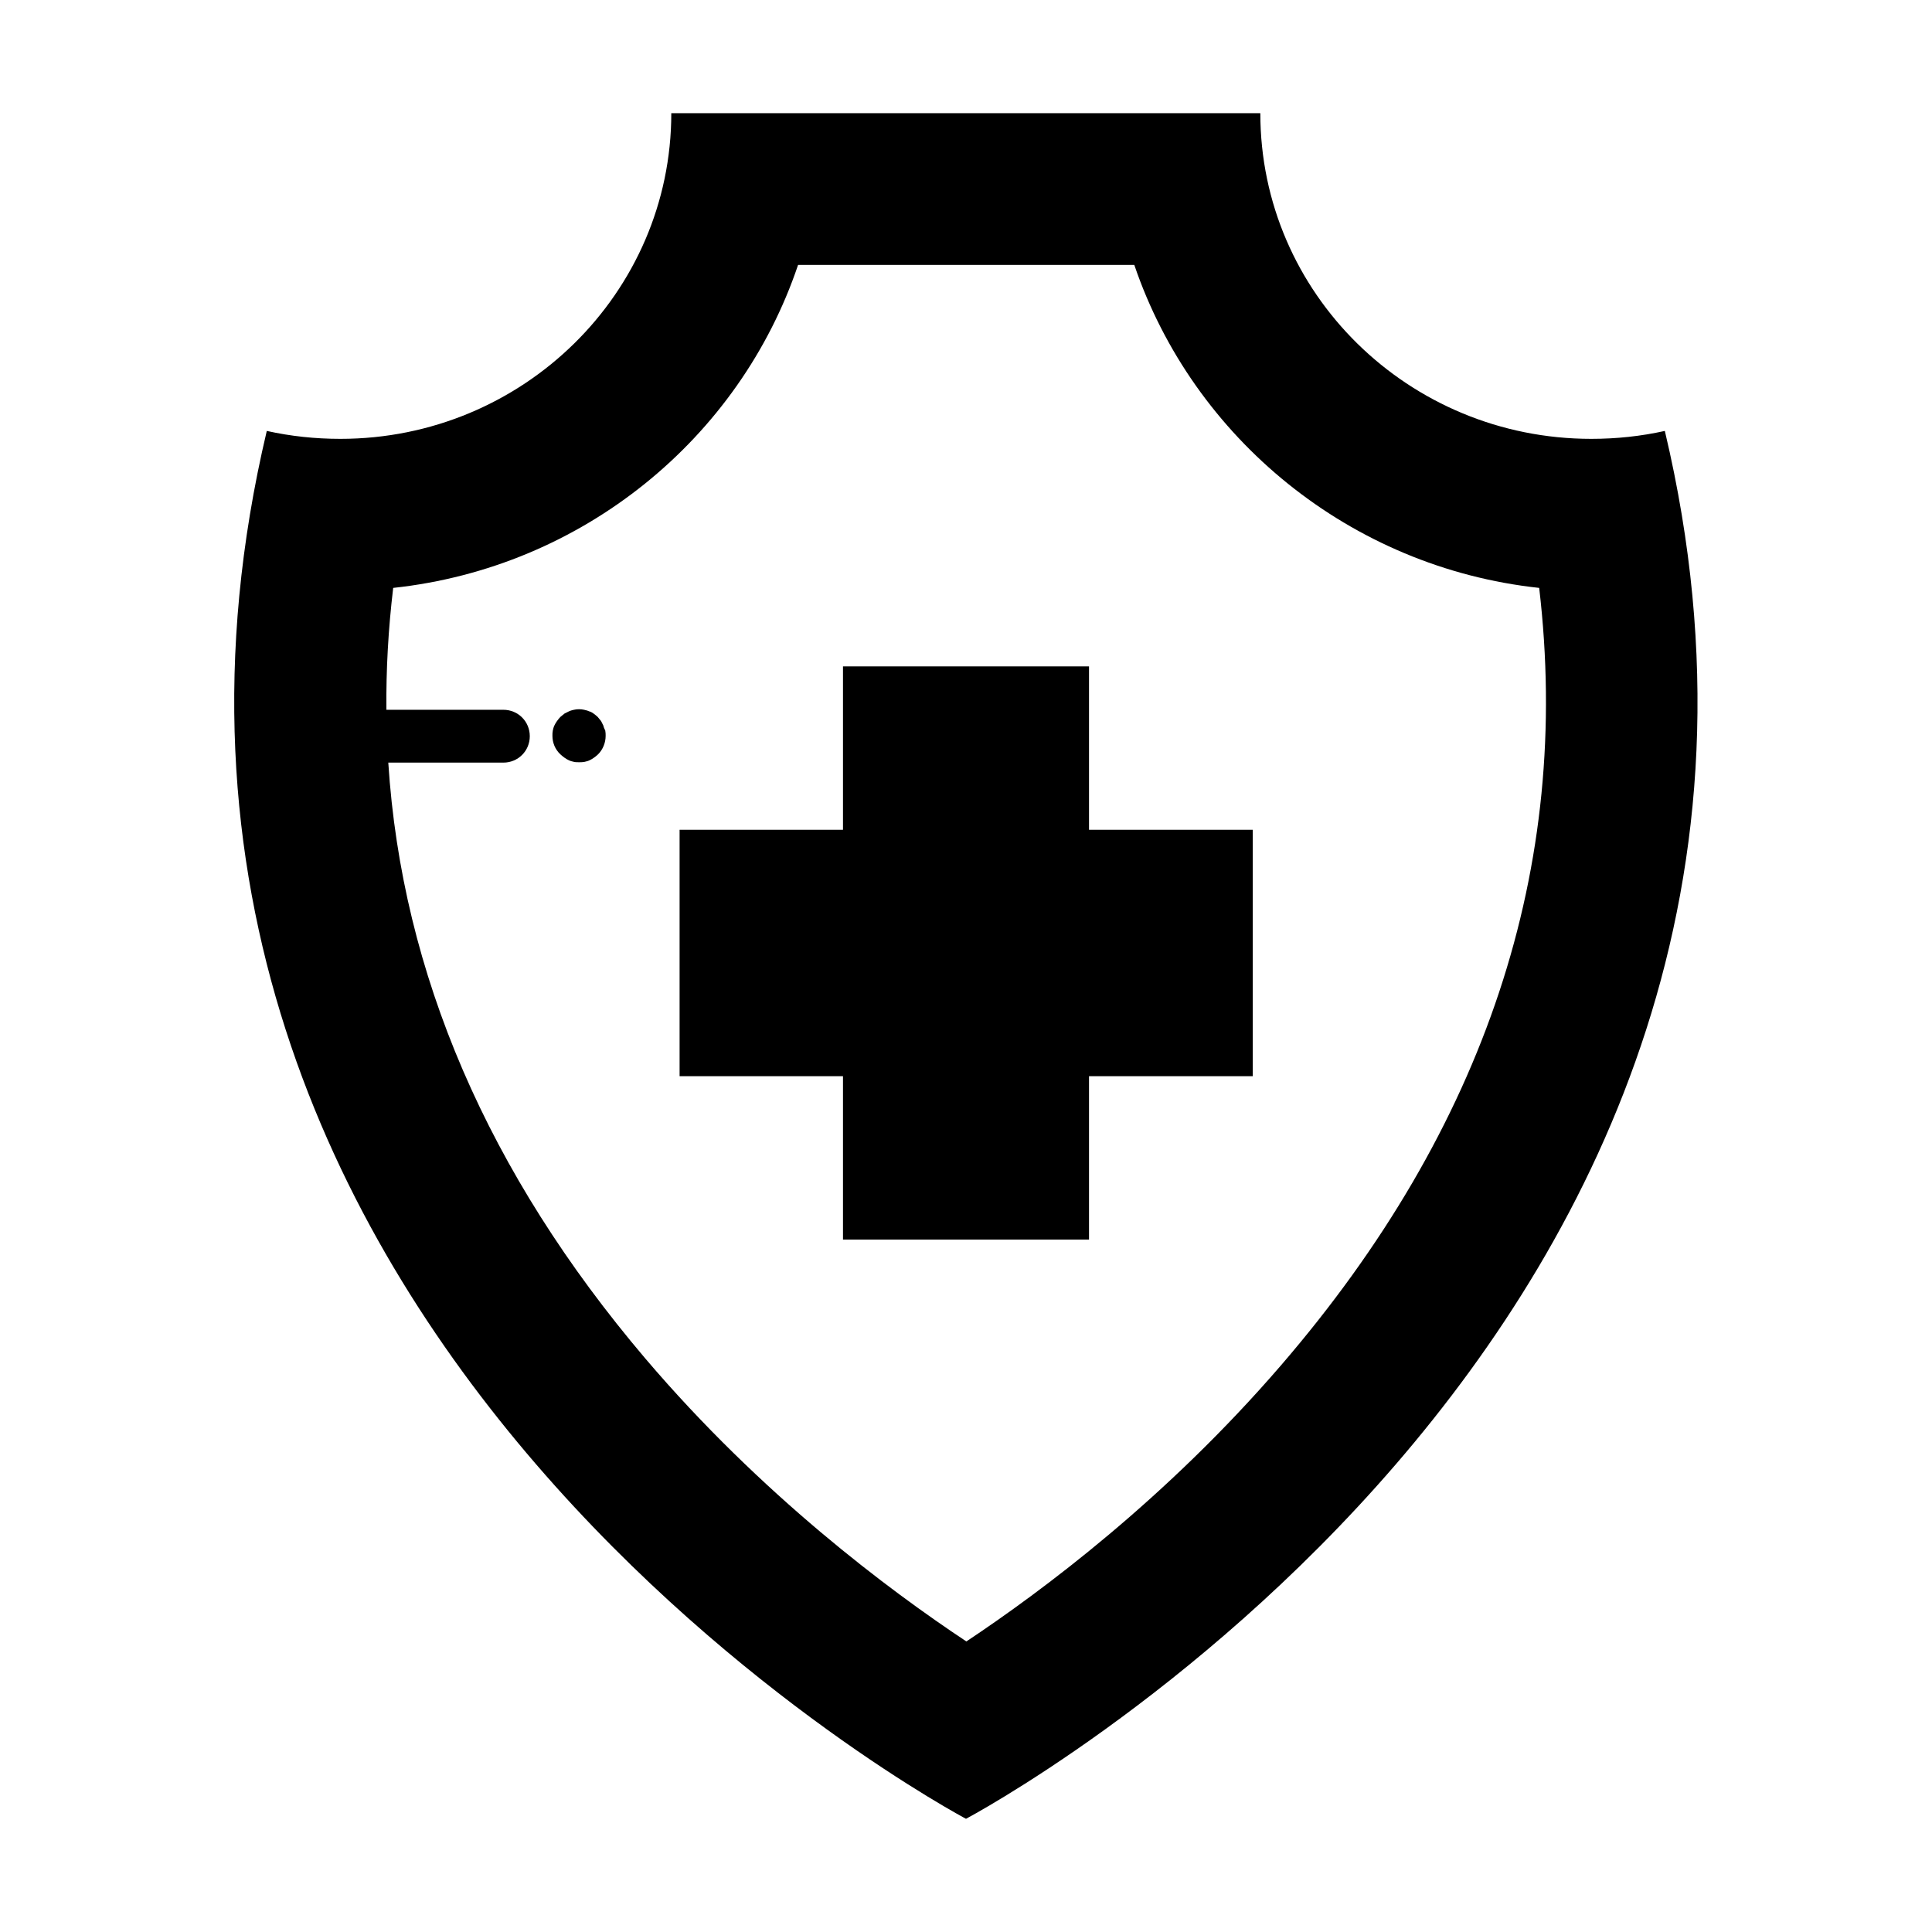
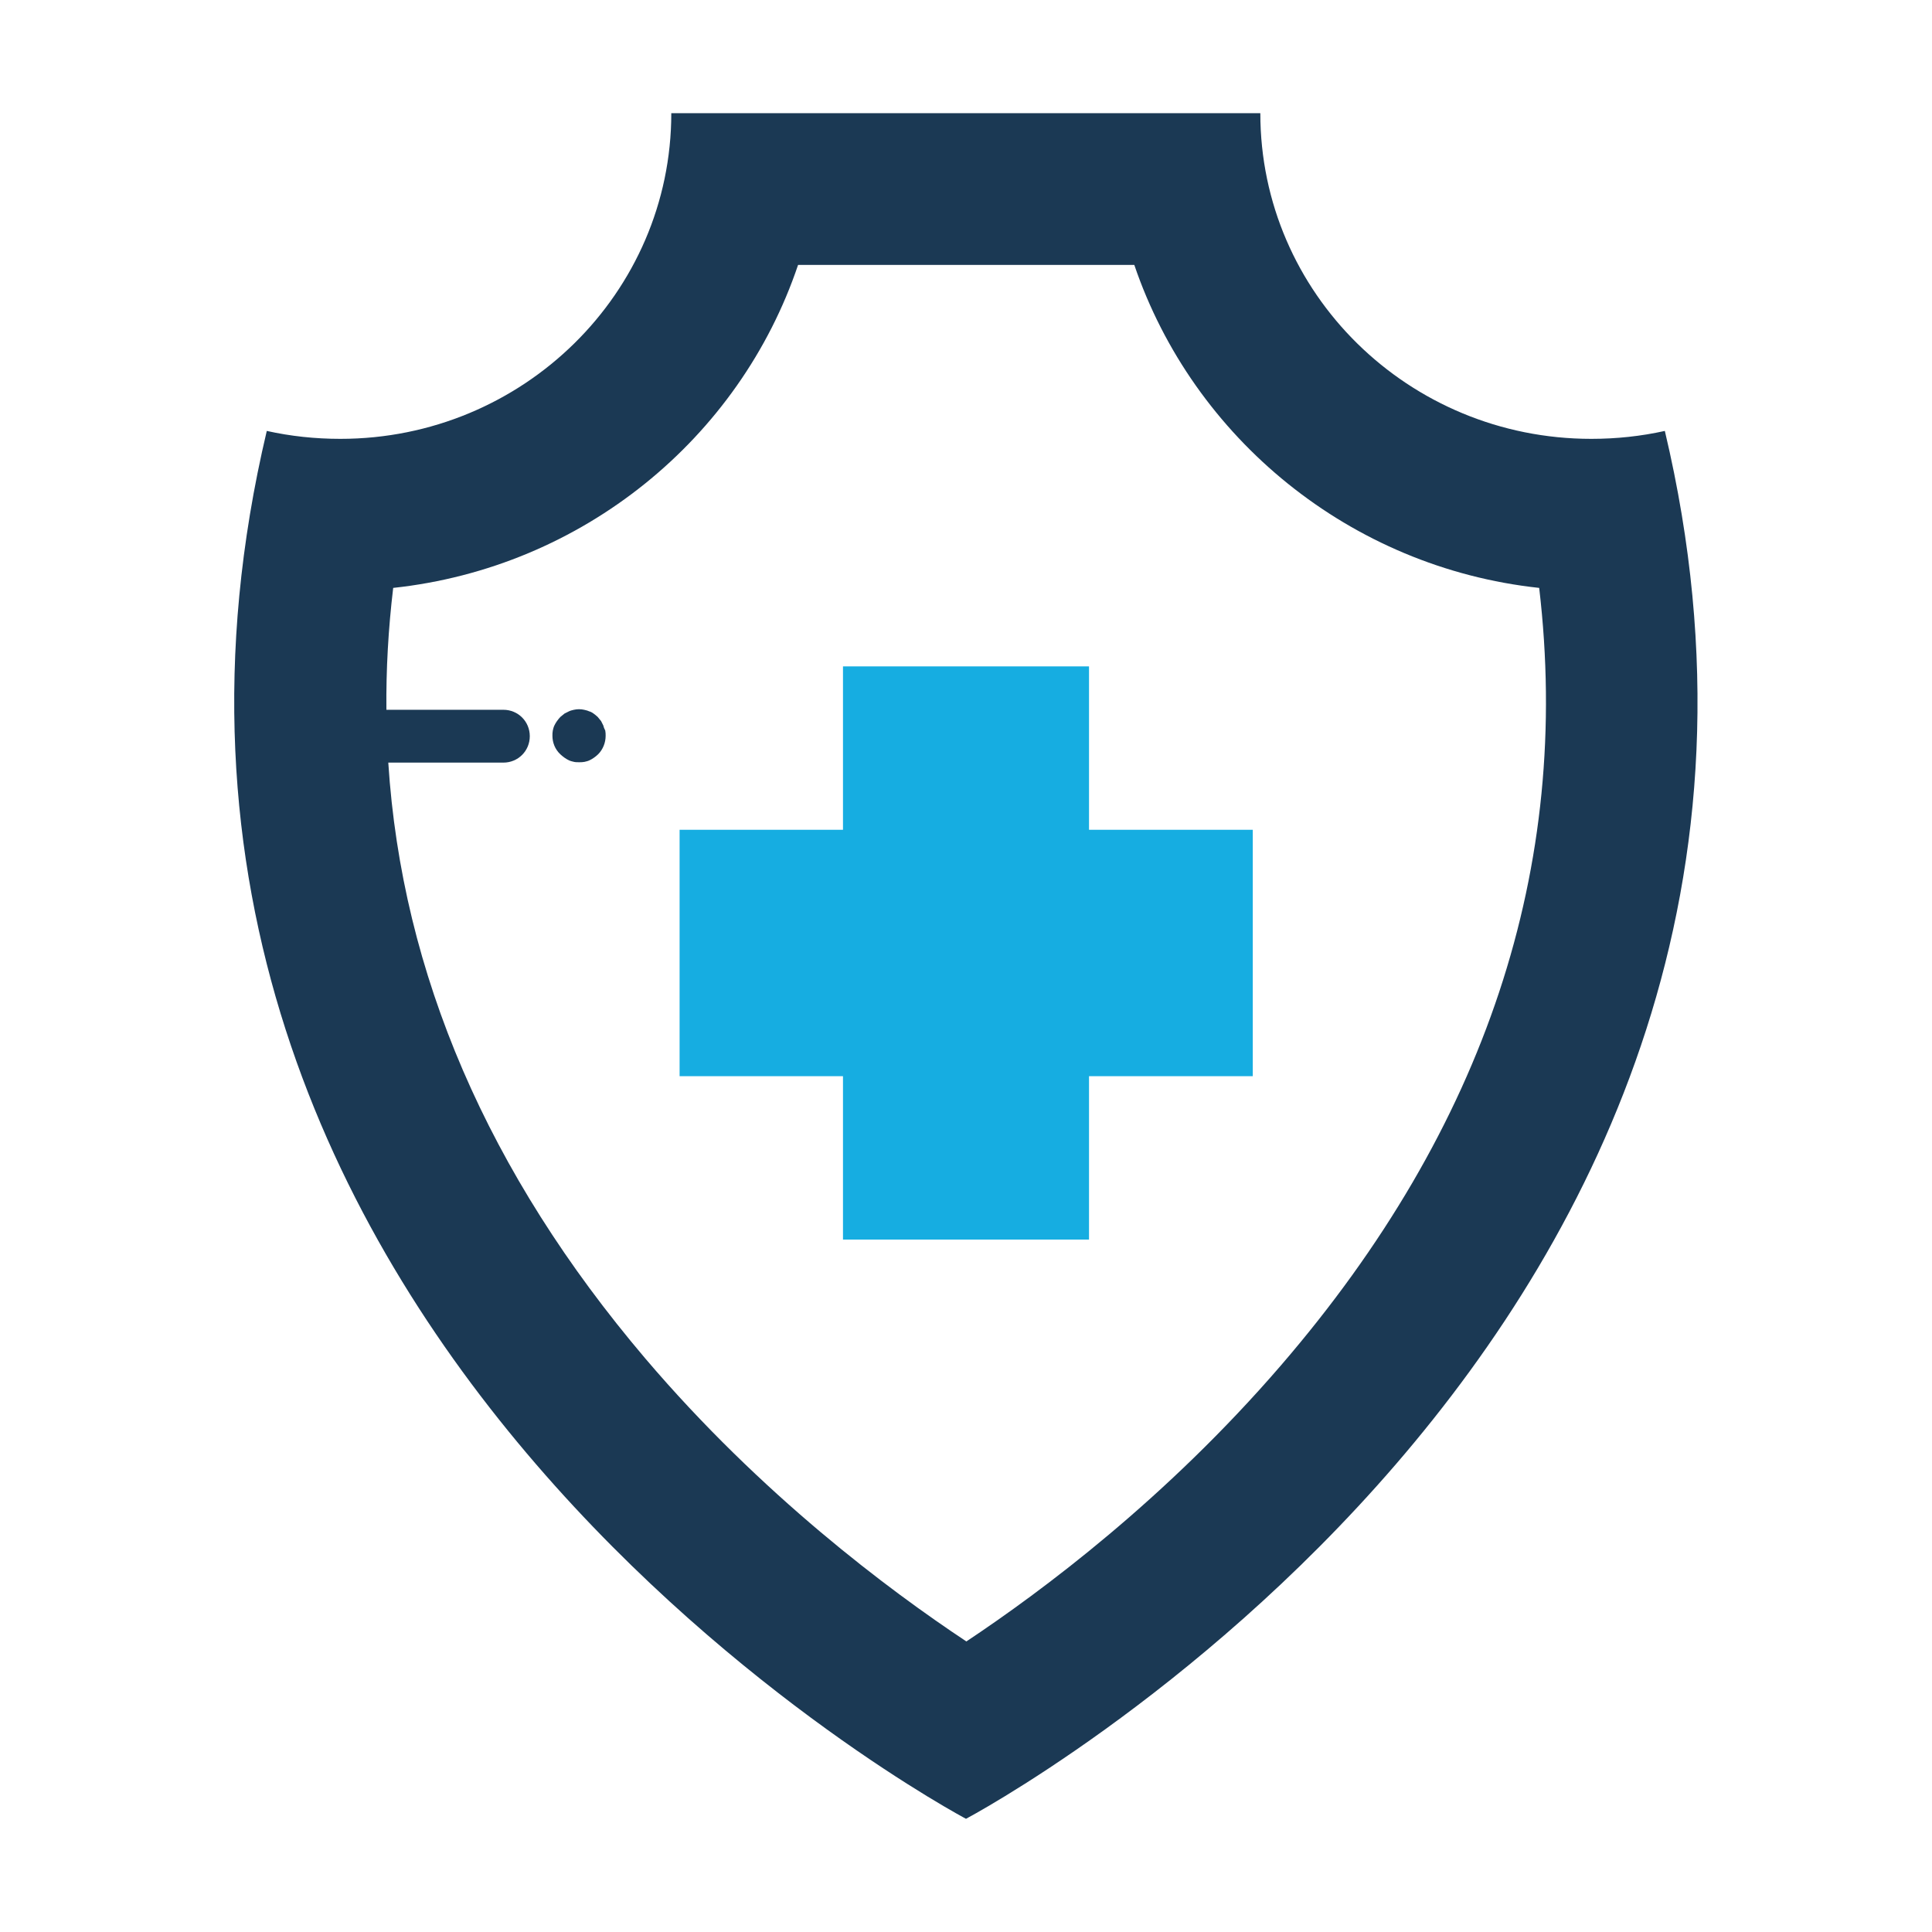
<svg xmlns="http://www.w3.org/2000/svg" id="Layer_1" style="enable-background:new 0 0 512 512;" version="1.1" viewBox="0 0 512 512" xml:space="preserve">
+   <style type="text/css">
+ 	.st0{fill:#1B3954;}
+ 	.st1{fill:#16ADE1;}
+ </style>
  <g>
    <g>
      <g>
        <polygon class="st1" points="288.6,176.6 223.4,176.6 223.4,219.9 180.1,219.9 180.1,285.2 223.4,285.2 223.4,328.5 288.6,328.5      288.6,285.2 332,285.2 332,219.9 288.6,219.9    " />
      </g>
      <path class="st0" d="M441.2,114.2c-6.3,1.4-12.8,2.1-19.5,2.1c-48.4,0-87.7-38.6-87.7-86.3H177.9c0,47.6-39.3,86.3-87.7,86.3    c-6.7,0-13.2-0.7-19.5-2.1C13.9,354,256,482,256,482S498.1,354,441.2,114.2z M339.5,361.8c-30.5,35.4-63.4,59.9-83.4,73.2    c-20.5-13.6-54.4-38.9-85.1-75c-41.7-49.1-64.5-102-68.1-157.9h30.5c3.9,0,7-3.1,7-7c0-3.9-3.1-7-7-7h-31    c-0.1-10.7,0.5-21.4,1.8-32.3c50.2-5.4,91.8-39.6,107.3-85.6h89.1c15.6,45.9,57.2,80.2,107.3,85.6    C416.6,229.7,393.7,298.9,339.5,361.8z" />
      <path class="st0" d="M159.9,192.3c-0.2-0.4-0.4-0.8-0.6-1.2c-0.3-0.4-0.6-0.7-0.9-1.1c-0.3-0.3-0.7-0.6-1.1-0.9    c-0.4-0.3-0.8-0.5-1.2-0.6c-0.4-0.2-0.9-0.3-1.3-0.4c-0.9-0.2-1.8-0.2-2.7,0c-0.4,0.1-0.9,0.2-1.3,0.4c-0.4,0.2-0.8,0.4-1.2,0.6    c-0.4,0.3-0.7,0.6-1.1,0.9c-0.3,0.3-0.6,0.7-0.9,1.1c-0.3,0.4-0.5,0.8-0.7,1.2c-0.2,0.4-0.3,0.9-0.4,1.3c-0.1,0.5-0.1,0.9-0.1,1.4    c0,1.8,0.7,3.6,2.1,4.9c0.3,0.3,0.7,0.6,1.1,0.9s0.8,0.5,1.2,0.7c0.4,0.2,0.9,0.3,1.3,0.4c0.4,0.1,0.9,0.1,1.4,0.1    c0.5,0,0.9,0,1.4-0.1c0.4-0.1,0.9-0.2,1.3-0.4c0.4-0.2,0.8-0.4,1.2-0.7c0.4-0.3,0.7-0.5,1.1-0.9c1.3-1.3,2-3.1,2-4.9    c0-0.4,0-0.9-0.1-1.4C160.2,193.2,160,192.8,159.9,192.3z" />
    </g>
  </g>
</svg>
